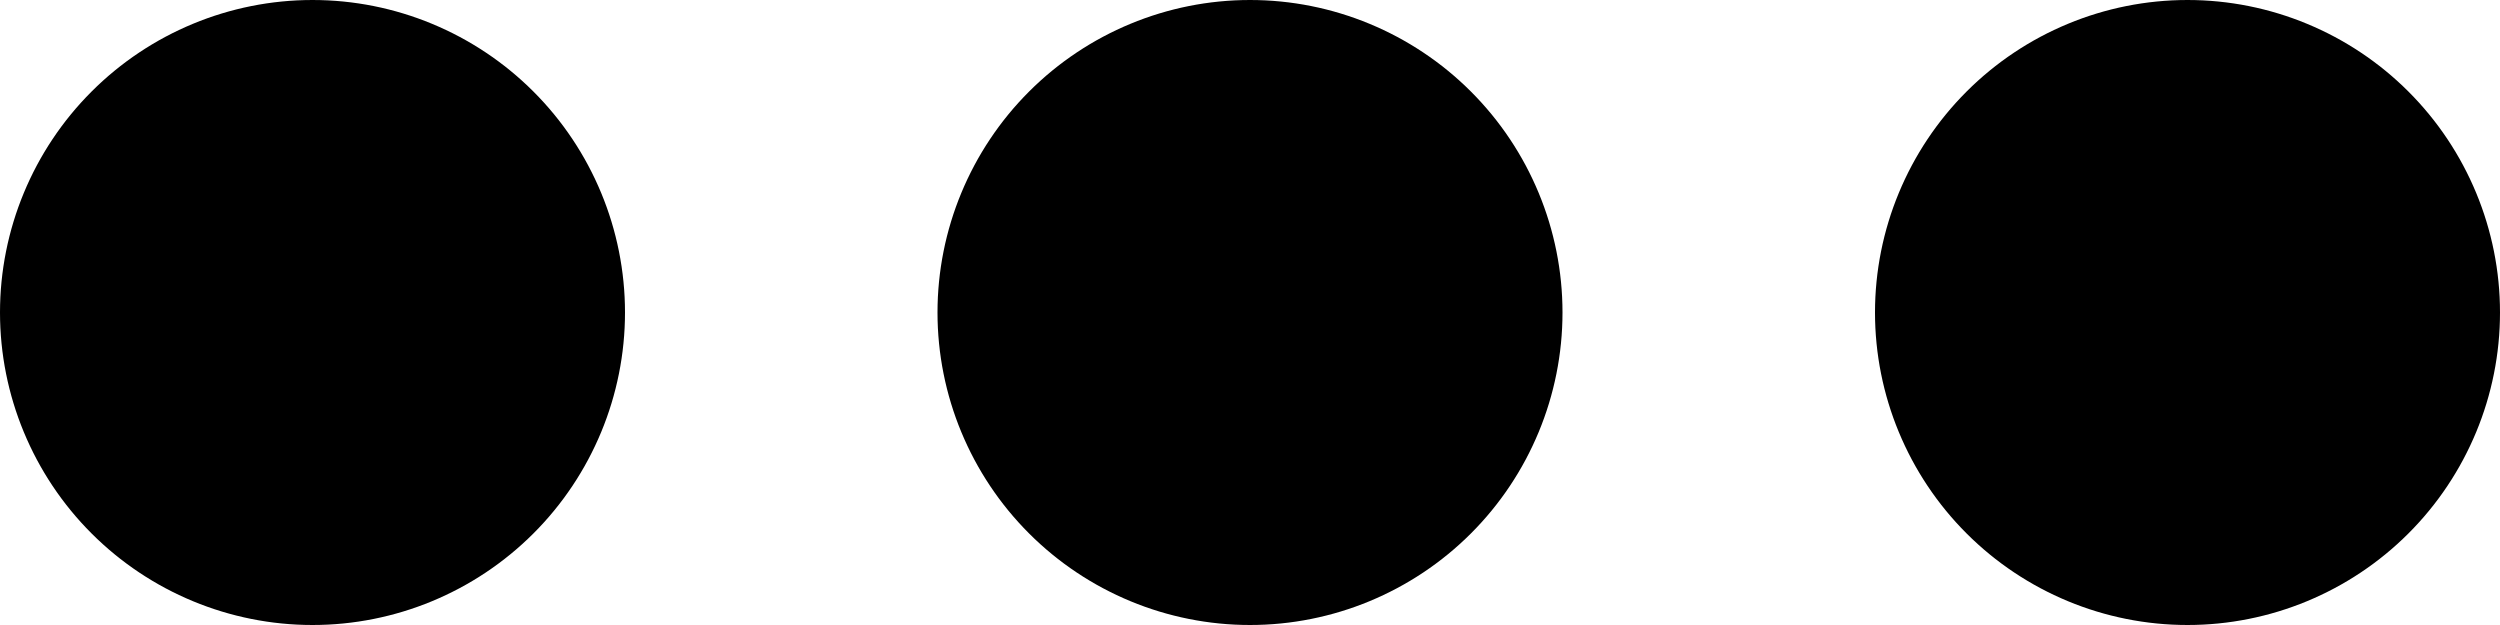
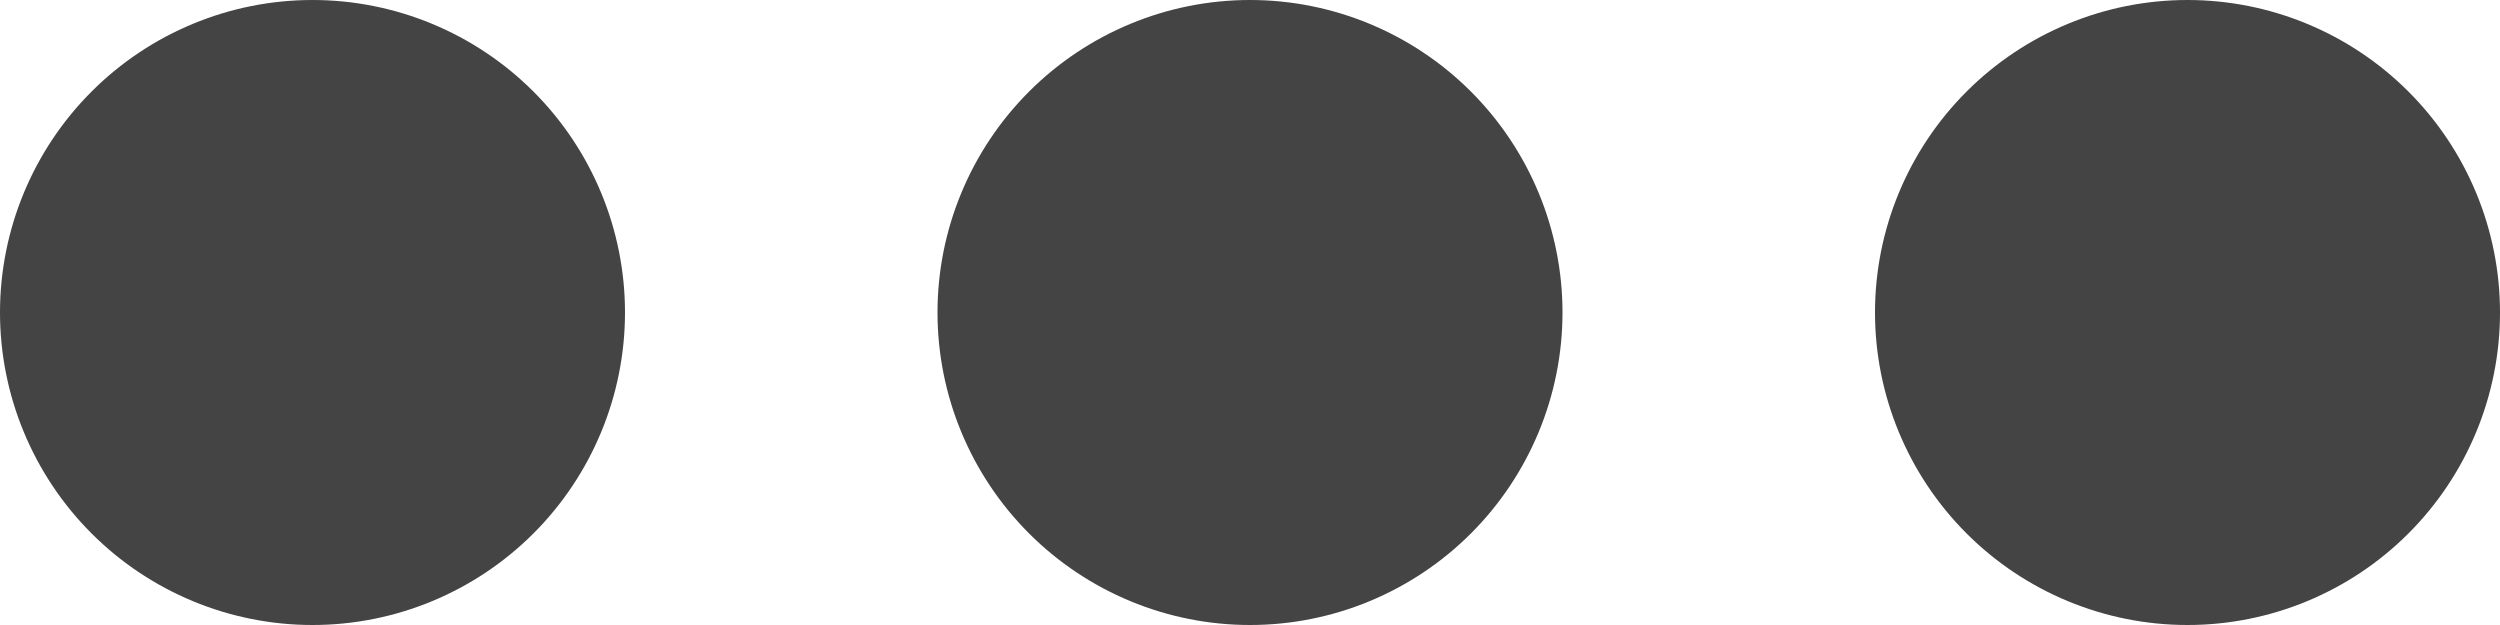
<svg xmlns="http://www.w3.org/2000/svg" width="16" height="4" viewBox="0 0 16 4" fill="none">
-   <path d="M8 4C8.53 4 9.039 3.789 9.414 3.414C9.789 3.039 10 2.53 10 2C10 1.47 9.789 0.961 9.414 0.586C9.039 0.211 8.53 0 8 0C7.47 0 6.961 0.211 6.586 0.586C6.211 0.961 6 1.47 6 2C6 2.53 6.211 3.039 6.586 3.414C6.961 3.789 7.47 4 8 4ZM2 4C2.53 4 3.039 3.789 3.414 3.414C3.789 3.039 4 2.53 4 2C4 1.47 3.789 0.961 3.414 0.586C3.039 0.211 2.53 0 2 0C1.47 0 0.961 0.211 0.586 0.586C0.211 0.961 0 1.47 0 2C0 2.53 0.211 3.039 0.586 3.414C0.961 3.789 1.47 4 2 4ZM14 4C14.53 4 15.039 3.789 15.414 3.414C15.789 3.039 16 2.53 16 2C16 1.47 15.789 0.961 15.414 0.586C15.039 0.211 14.53 0 14 0C13.47 0 12.961 0.211 12.586 0.586C12.211 0.961 12 1.47 12 2C12 2.53 12.211 3.039 12.586 3.414C12.961 3.789 13.47 4 14 4Z" fill="black" />
+   <path d="M8 4C8.53 4 9.039 3.789 9.414 3.414C9.789 3.039 10 2.53 10 2C10 1.47 9.789 0.961 9.414 0.586C9.039 0.211 8.53 0 8 0C7.47 0 6.961 0.211 6.586 0.586C6.211 0.961 6 1.47 6 2C6 2.53 6.211 3.039 6.586 3.414C6.961 3.789 7.47 4 8 4ZM2 4C2.53 4 3.039 3.789 3.414 3.414C3.789 3.039 4 2.53 4 2C4 1.47 3.789 0.961 3.414 0.586C3.039 0.211 2.53 0 2 0C1.47 0 0.961 0.211 0.586 0.586C0.211 0.961 0 1.47 0 2C0 2.53 0.211 3.039 0.586 3.414C0.961 3.789 1.47 4 2 4ZM14 4C14.53 4 15.039 3.789 15.414 3.414C15.789 3.039 16 2.53 16 2C16 1.47 15.789 0.961 15.414 0.586C15.039 0.211 14.53 0 14 0C13.47 0 12.961 0.211 12.586 0.586C12.211 0.961 12 1.47 12 2C12 2.53 12.211 3.039 12.586 3.414C12.961 3.789 13.47 4 14 4Z" fill="#444" />
</svg>
